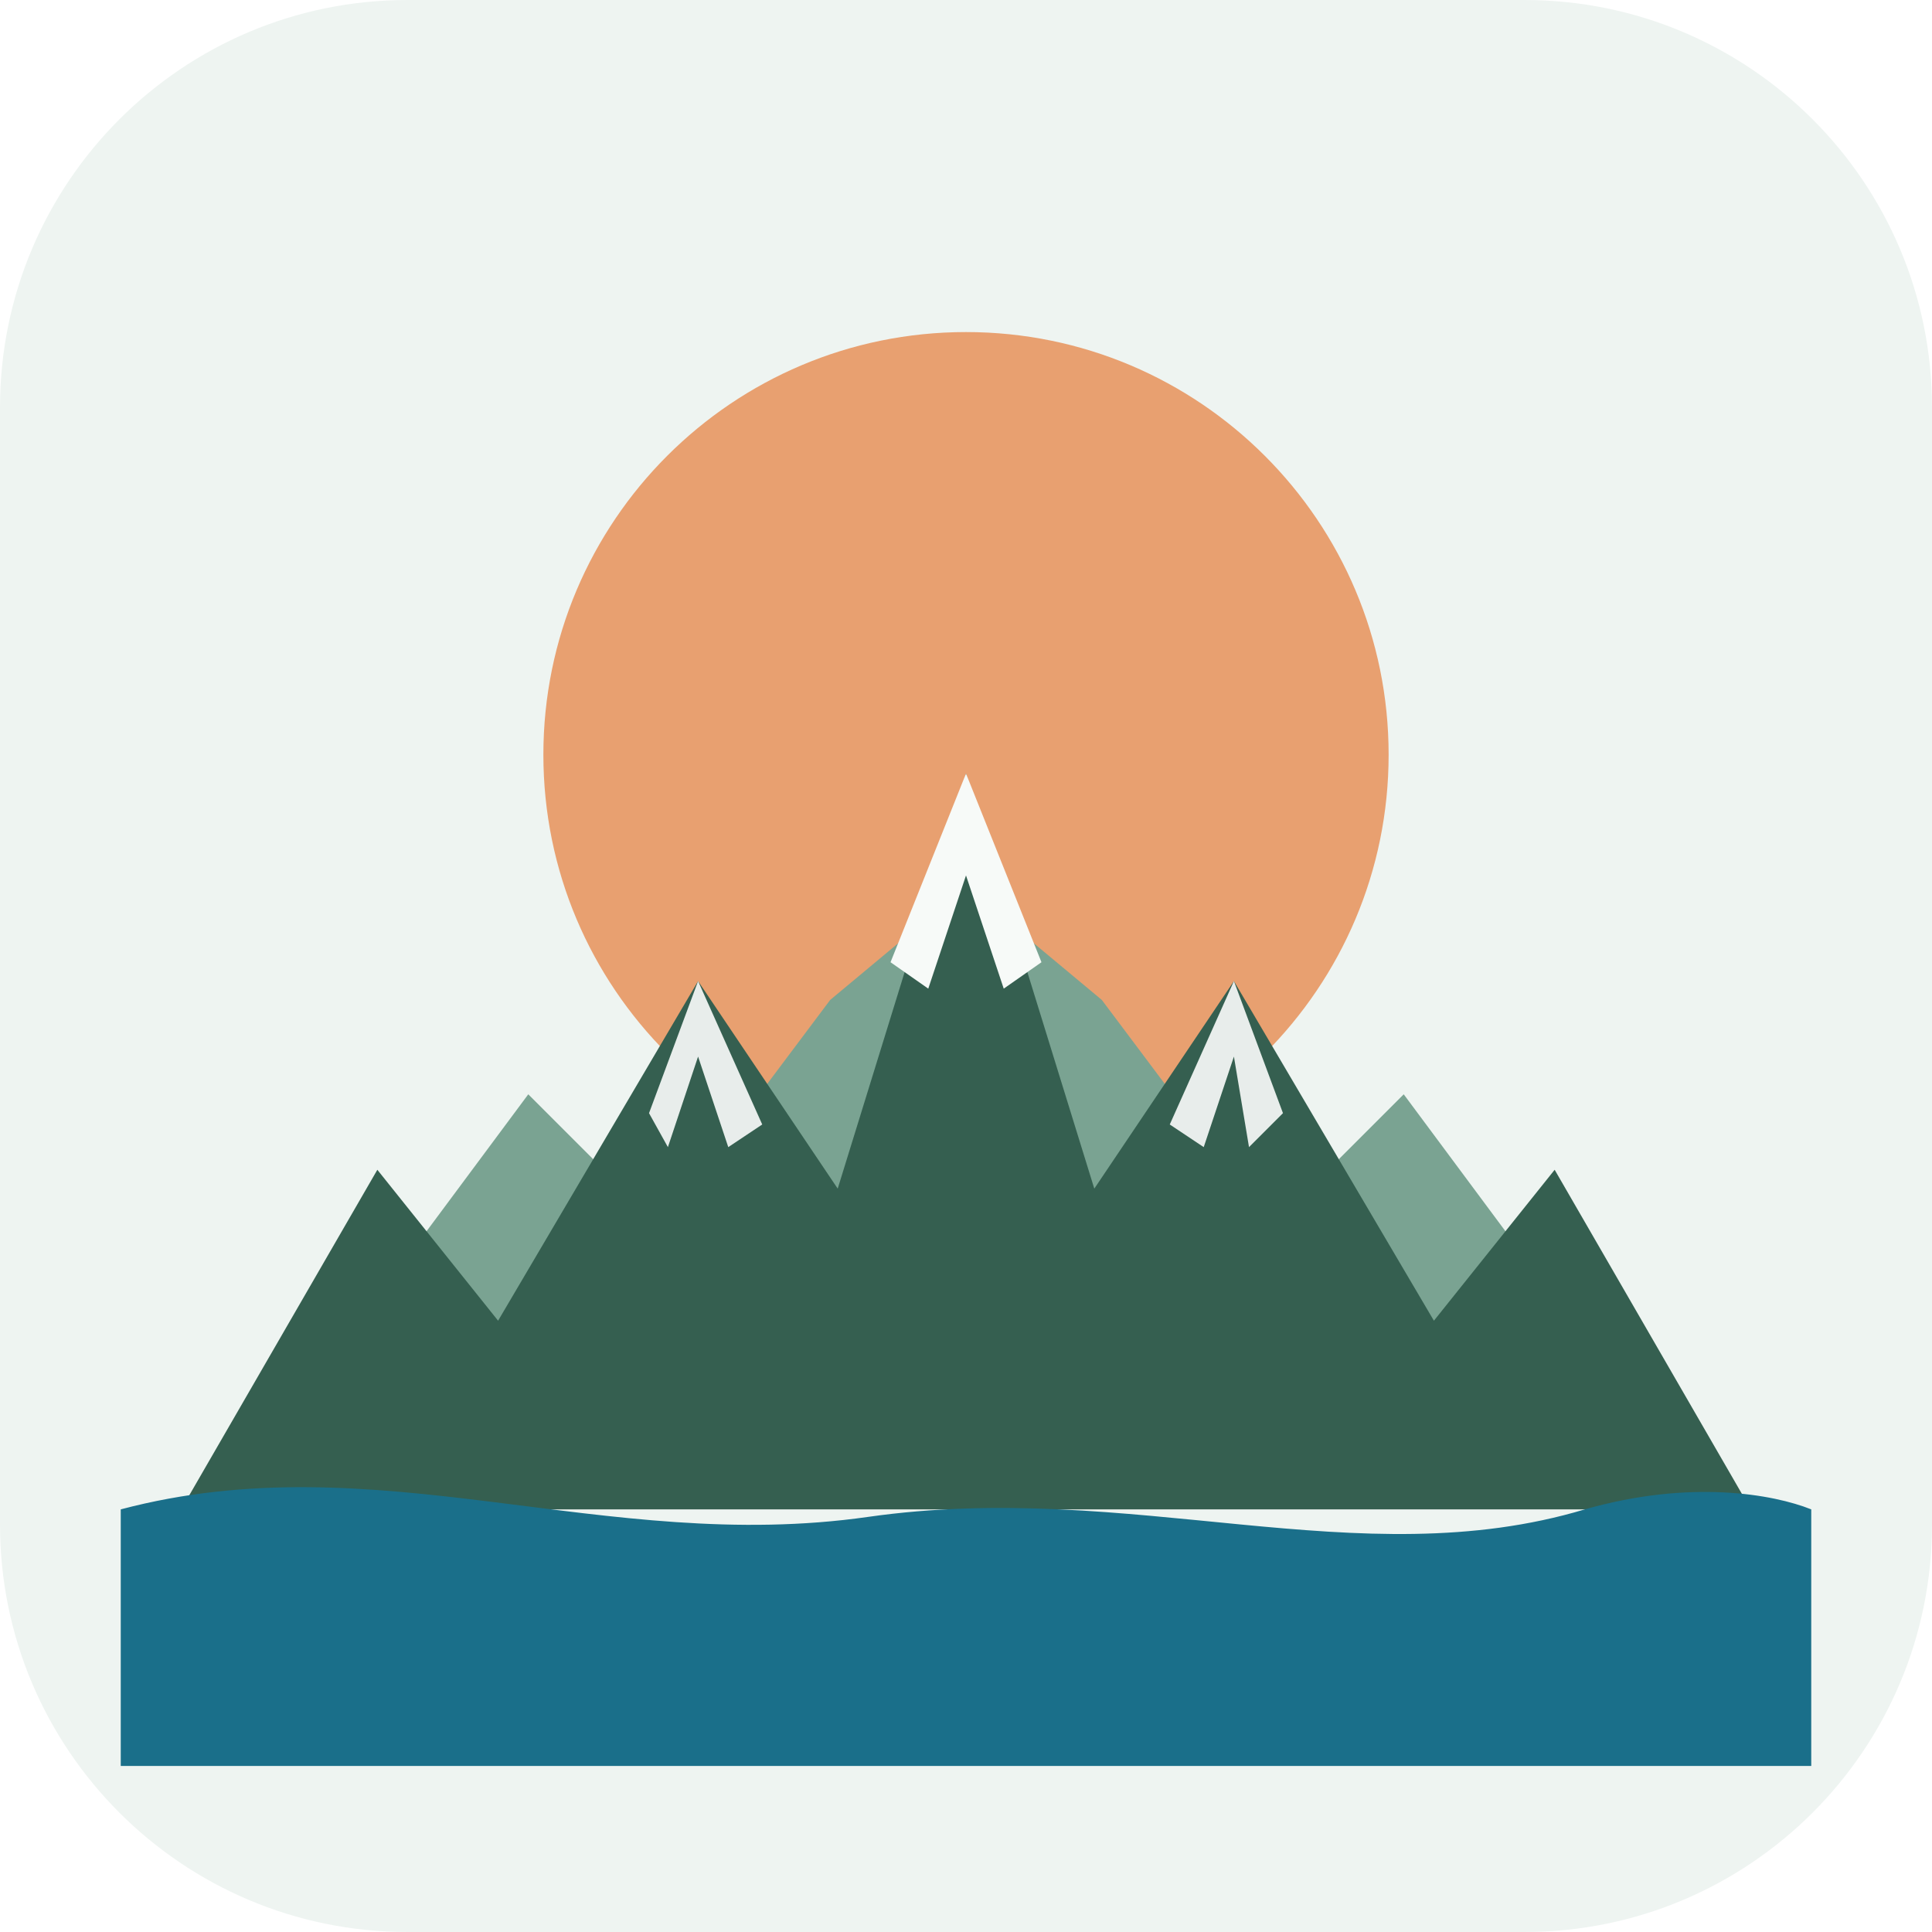
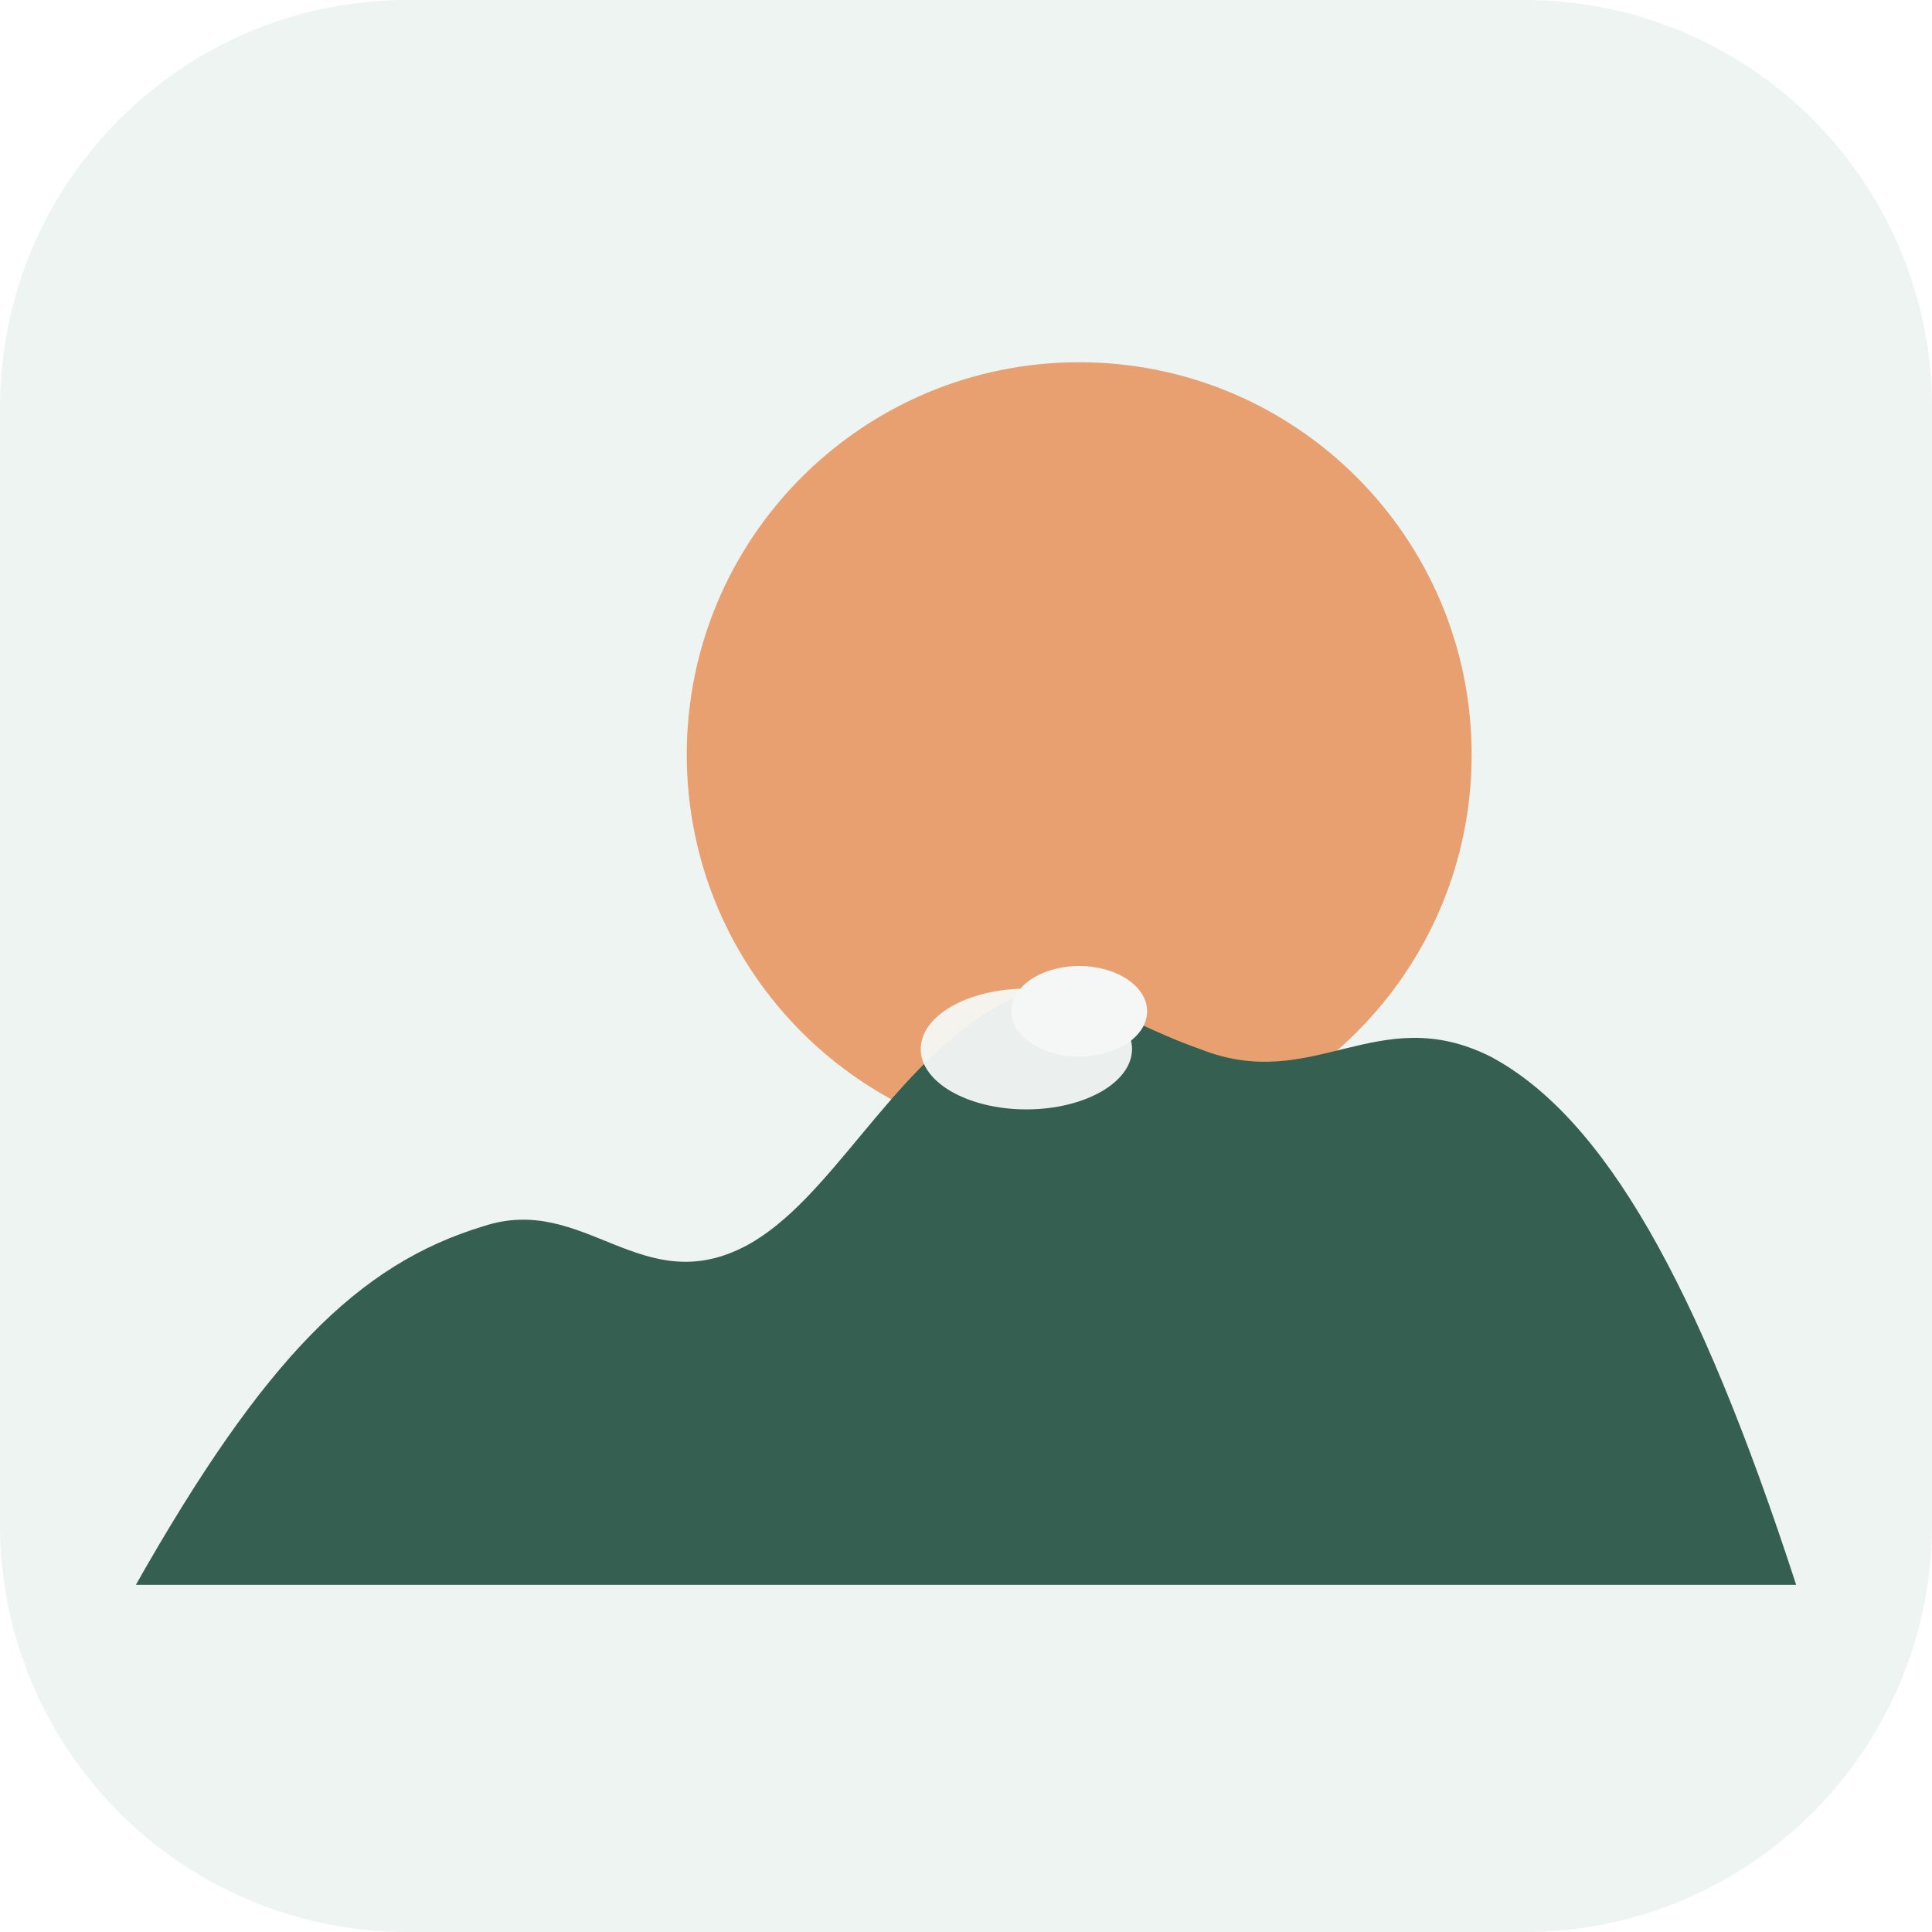
<svg xmlns="http://www.w3.org/2000/svg" viewBox="0 0 512 512" role="img">
  <rect width="512" height="512" rx="108" fill="#eef4f1" />
-   <circle cx="256" cy="200" r="112" fill="#e8a070" />
-   <path fill="#7aa392" d="     M88 360     L140 290 L175 325     L220 265 L256 235     L292 265 L337 325     L372 290 L424 360 Z" />
-   <path fill="#355f50" d="     M48 400     L100 310 L132 350     L185 260 L222 315     L256 205     L290 315 L327 260     L380 350 L412 310     L464 400 Z" />
-   <path fill="#f7faf8" d="M236 255 L256 205 L276 255 L266 262 L256 232 L246 262 Z" />
-   <path fill="#f7faf8" opacity="0.92" d="M172 295 L185 260 L202 298 L193 304 L185 280 L177 304 Z" />
-   <path fill="#f7faf8" opacity="0.92" d="M310 298 L327 260 L340 295 L331 304 L327 280 L319 304 Z" />
-   <path fill="#1a6f8a" d="     M32 400     C100 382 160 412 230 402     C300 392 360 418 420 400     C448 392 470 396 480 400     L480 468 L32 468 Z" />
+   <circle cx="286" cy="200" r="104" fill="#e8a070" />
+   <path fill="#355f50" d="     M36 420     C70 360 95 335 128 325     C155 316 170 345 198 330     C220 318 235 285 262 268     C280 256 295 270 318 278     C348 290 365 265 395 280     C425 296 450 340 476 420 Z" />
+   <ellipse cx="272" cy="278" rx="28" ry="16" fill="#f4f7f5" opacity="0.95" />
+   <ellipse cx="286" cy="268" rx="18" ry="12" fill="#f4f7f5" />
</svg>
